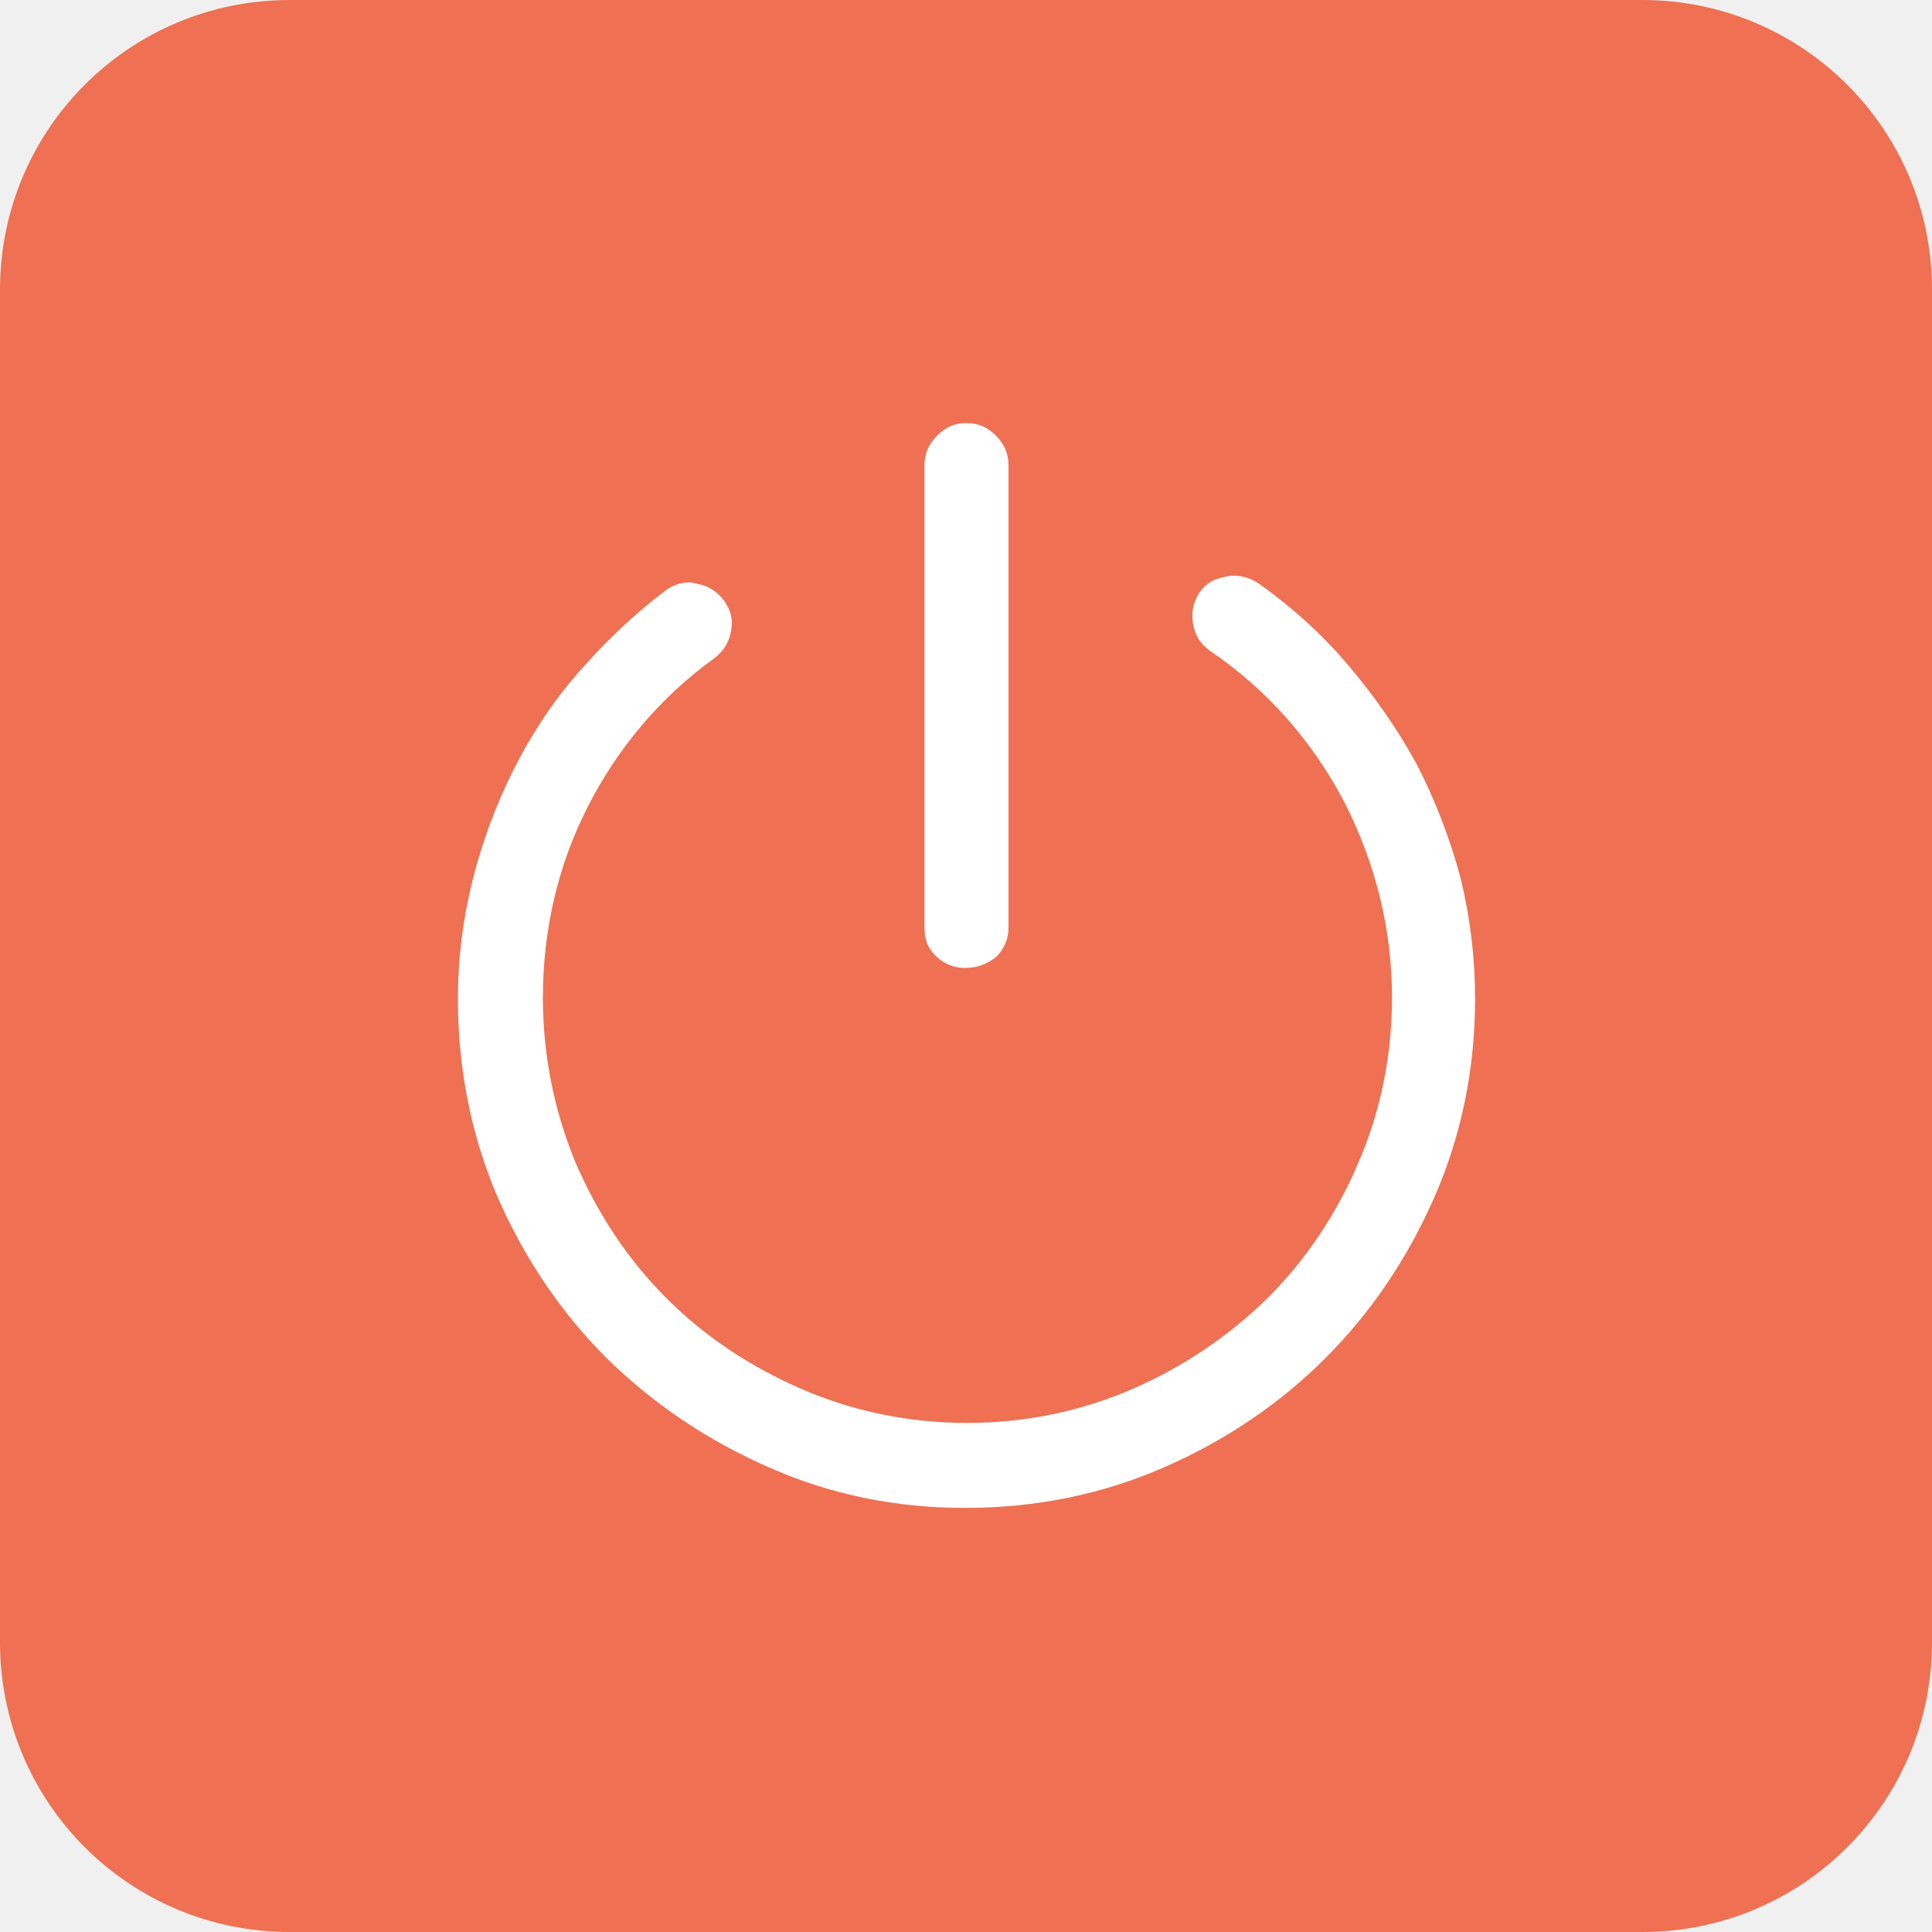
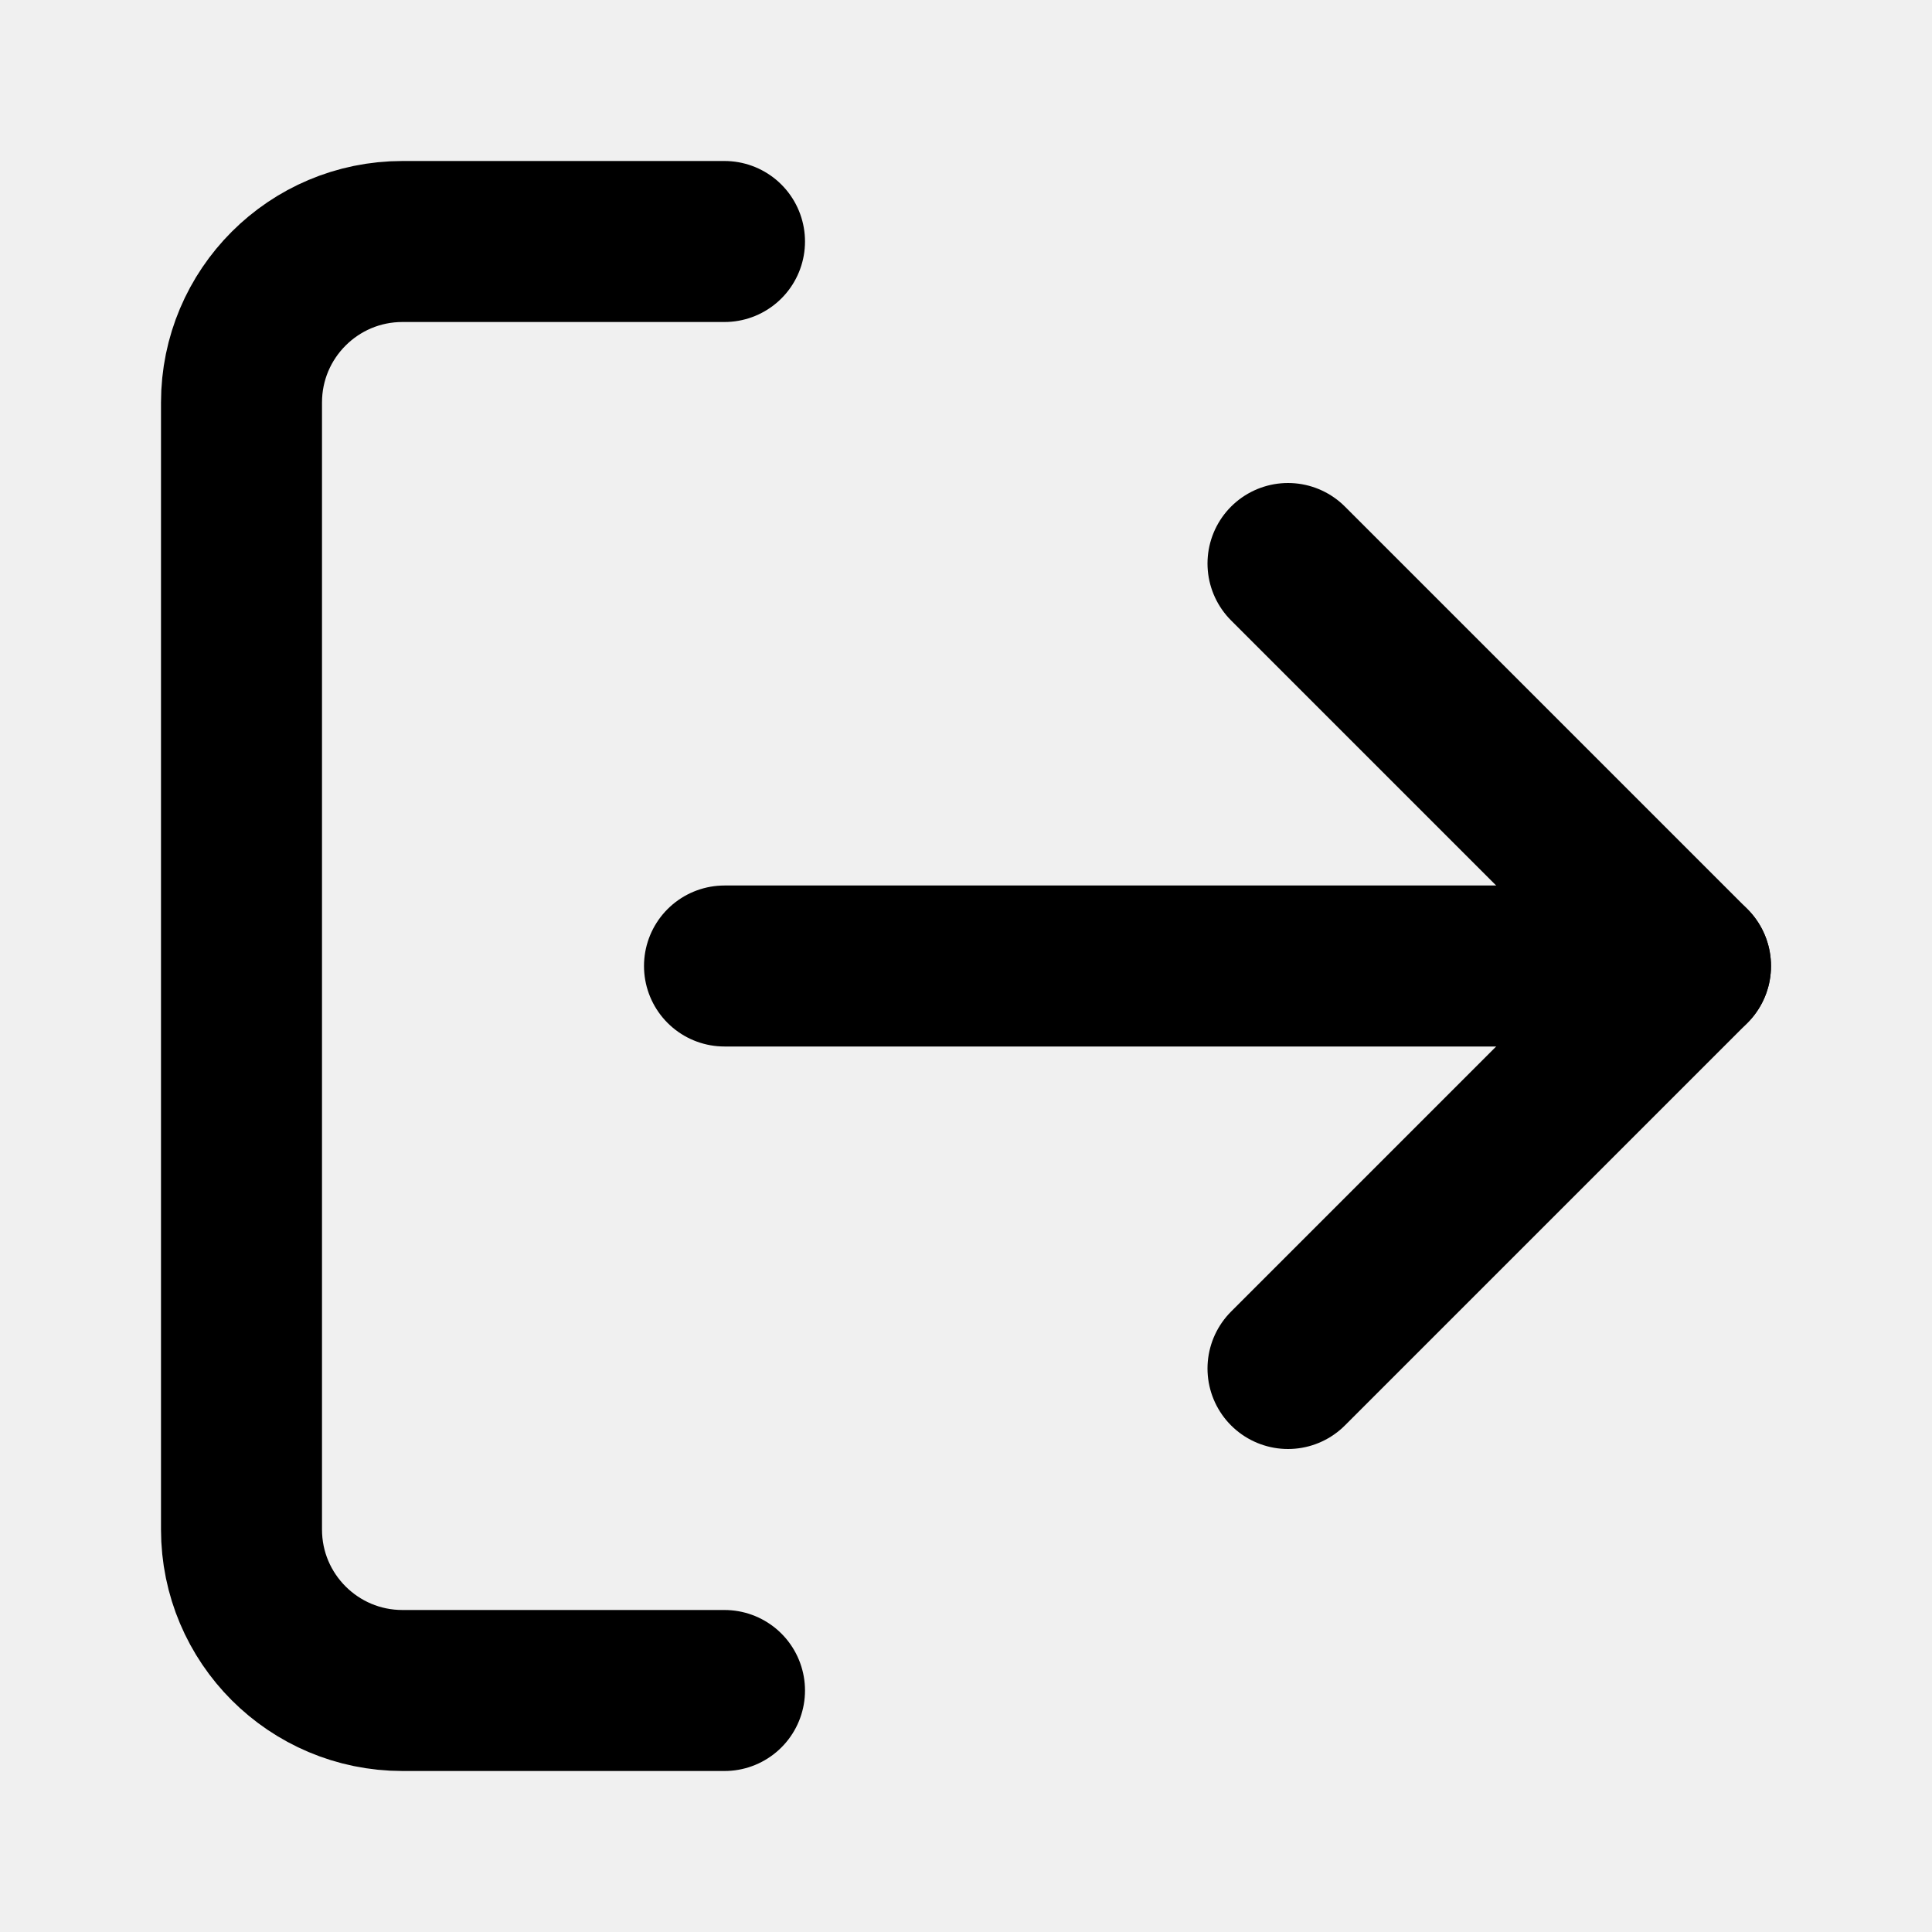
- <svg xmlns="http://www.w3.org/2000/svg" t="1712399022210" class="icon" viewBox="0 0 1024 1024" version="1.1" p-id="56012" width="200" height="200">
-   <path d="M870.4 1024H153.6c-84.992 0-153.6-68.608-153.6-153.6V153.6C0 68.608 68.608 0 153.6 0h716.8c84.992 0 153.6 68.608 153.6 153.6v716.8c0 84.992-68.608 153.6-153.6 153.6" fill="#EF7052" p-id="56013" />
-   <path d="M511.488 799.232c-36.864 0-71.68-7.168-103.936-21.504-32.768-14.336-61.44-33.792-86.016-57.856-24.064-24.064-43.52-52.736-57.856-85.504-13.824-32.256-20.992-67.584-20.992-104.96 0-20.992 2.56-41.984 7.68-62.464s12.288-39.936 21.504-58.368c9.216-18.432 20.48-35.84 34.304-51.712 13.824-15.872 29.184-30.72 46.08-43.52 4.096-3.072 8.192-4.608 12.8-4.608 1.024 0 2.56 0 3.584 0.512 6.144 1.024 10.752 3.584 14.848 8.704 3.584 5.12 5.12 9.728 4.096 15.872-1.024 6.144-3.584 10.752-8.704 14.848-29.184 20.992-51.712 48.128-67.584 79.36-15.872 31.232-23.552 65.536-23.552 100.864 0 30.72 6.144 60.416 17.408 87.552 11.776 27.136 27.648 51.2 48.128 71.68s44.544 36.352 71.68 48.128c27.136 11.776 56.832 17.92 87.552 17.92 30.72 0 60.416-6.144 87.552-17.92 27.136-11.776 51.2-28.16 71.68-48.128 19.968-19.968 36.352-44.032 48.128-71.68 11.776-27.136 17.92-56.832 17.92-87.552 0-36.352-8.704-71.168-25.088-103.424-16.896-32.256-40.448-59.392-71.168-80.384-5.12-3.584-8.192-8.192-9.216-14.336-1.024-6.144 0-11.776 3.584-16.896 3.072-4.608 7.68-7.168 13.824-8.192 1.536-0.512 3.072-0.512 4.608-0.512 4.608 0 8.704 1.536 12.8 4.096 17.92 12.8 33.792 27.136 47.616 43.52 13.824 16.384 26.112 33.792 36.352 52.736 9.728 18.944 17.408 38.912 23.04 59.904 5.12 20.992 7.68 42.496 7.68 64 0 36.864-7.168 72.192-21.504 104.96-14.336 32.768-33.792 61.44-57.856 85.504-24.064 24.064-52.736 43.52-85.504 57.856-32.768 14.336-68.096 21.504-105.472 21.504z m0-286.208c-6.144 0-10.752-2.048-15.36-6.144-4.608-4.608-6.144-9.216-6.144-15.36V246.784c0-6.144 2.048-11.264 6.656-15.872 4.608-4.608 9.216-6.656 15.36-6.656 6.656 0 11.264 2.048 15.872 6.656 4.608 4.608 6.656 9.728 6.656 15.872V491.52c0 6.144-2.048 10.752-6.144 15.36-5.12 4.096-10.24 6.144-16.896 6.144z" fill="#FFFFFF" p-id="56014" />
+ <svg xmlns="http://www.w3.org/2000/svg" class="lucide lucide-log-out" width="24" height="24" viewBox="0 0 24 24" fill="none" stroke="currentColor" stroke-width="2" stroke-linecap="round" stroke-linejoin="round">
+   <path d="m16 17 5-5-5-5" />
+   <path d="M21 12H9" />
+   <path d="M9 21H5a2 2 0 0 1-2-2V5a2 2 0 0 1 2-2h4" />
</svg>
